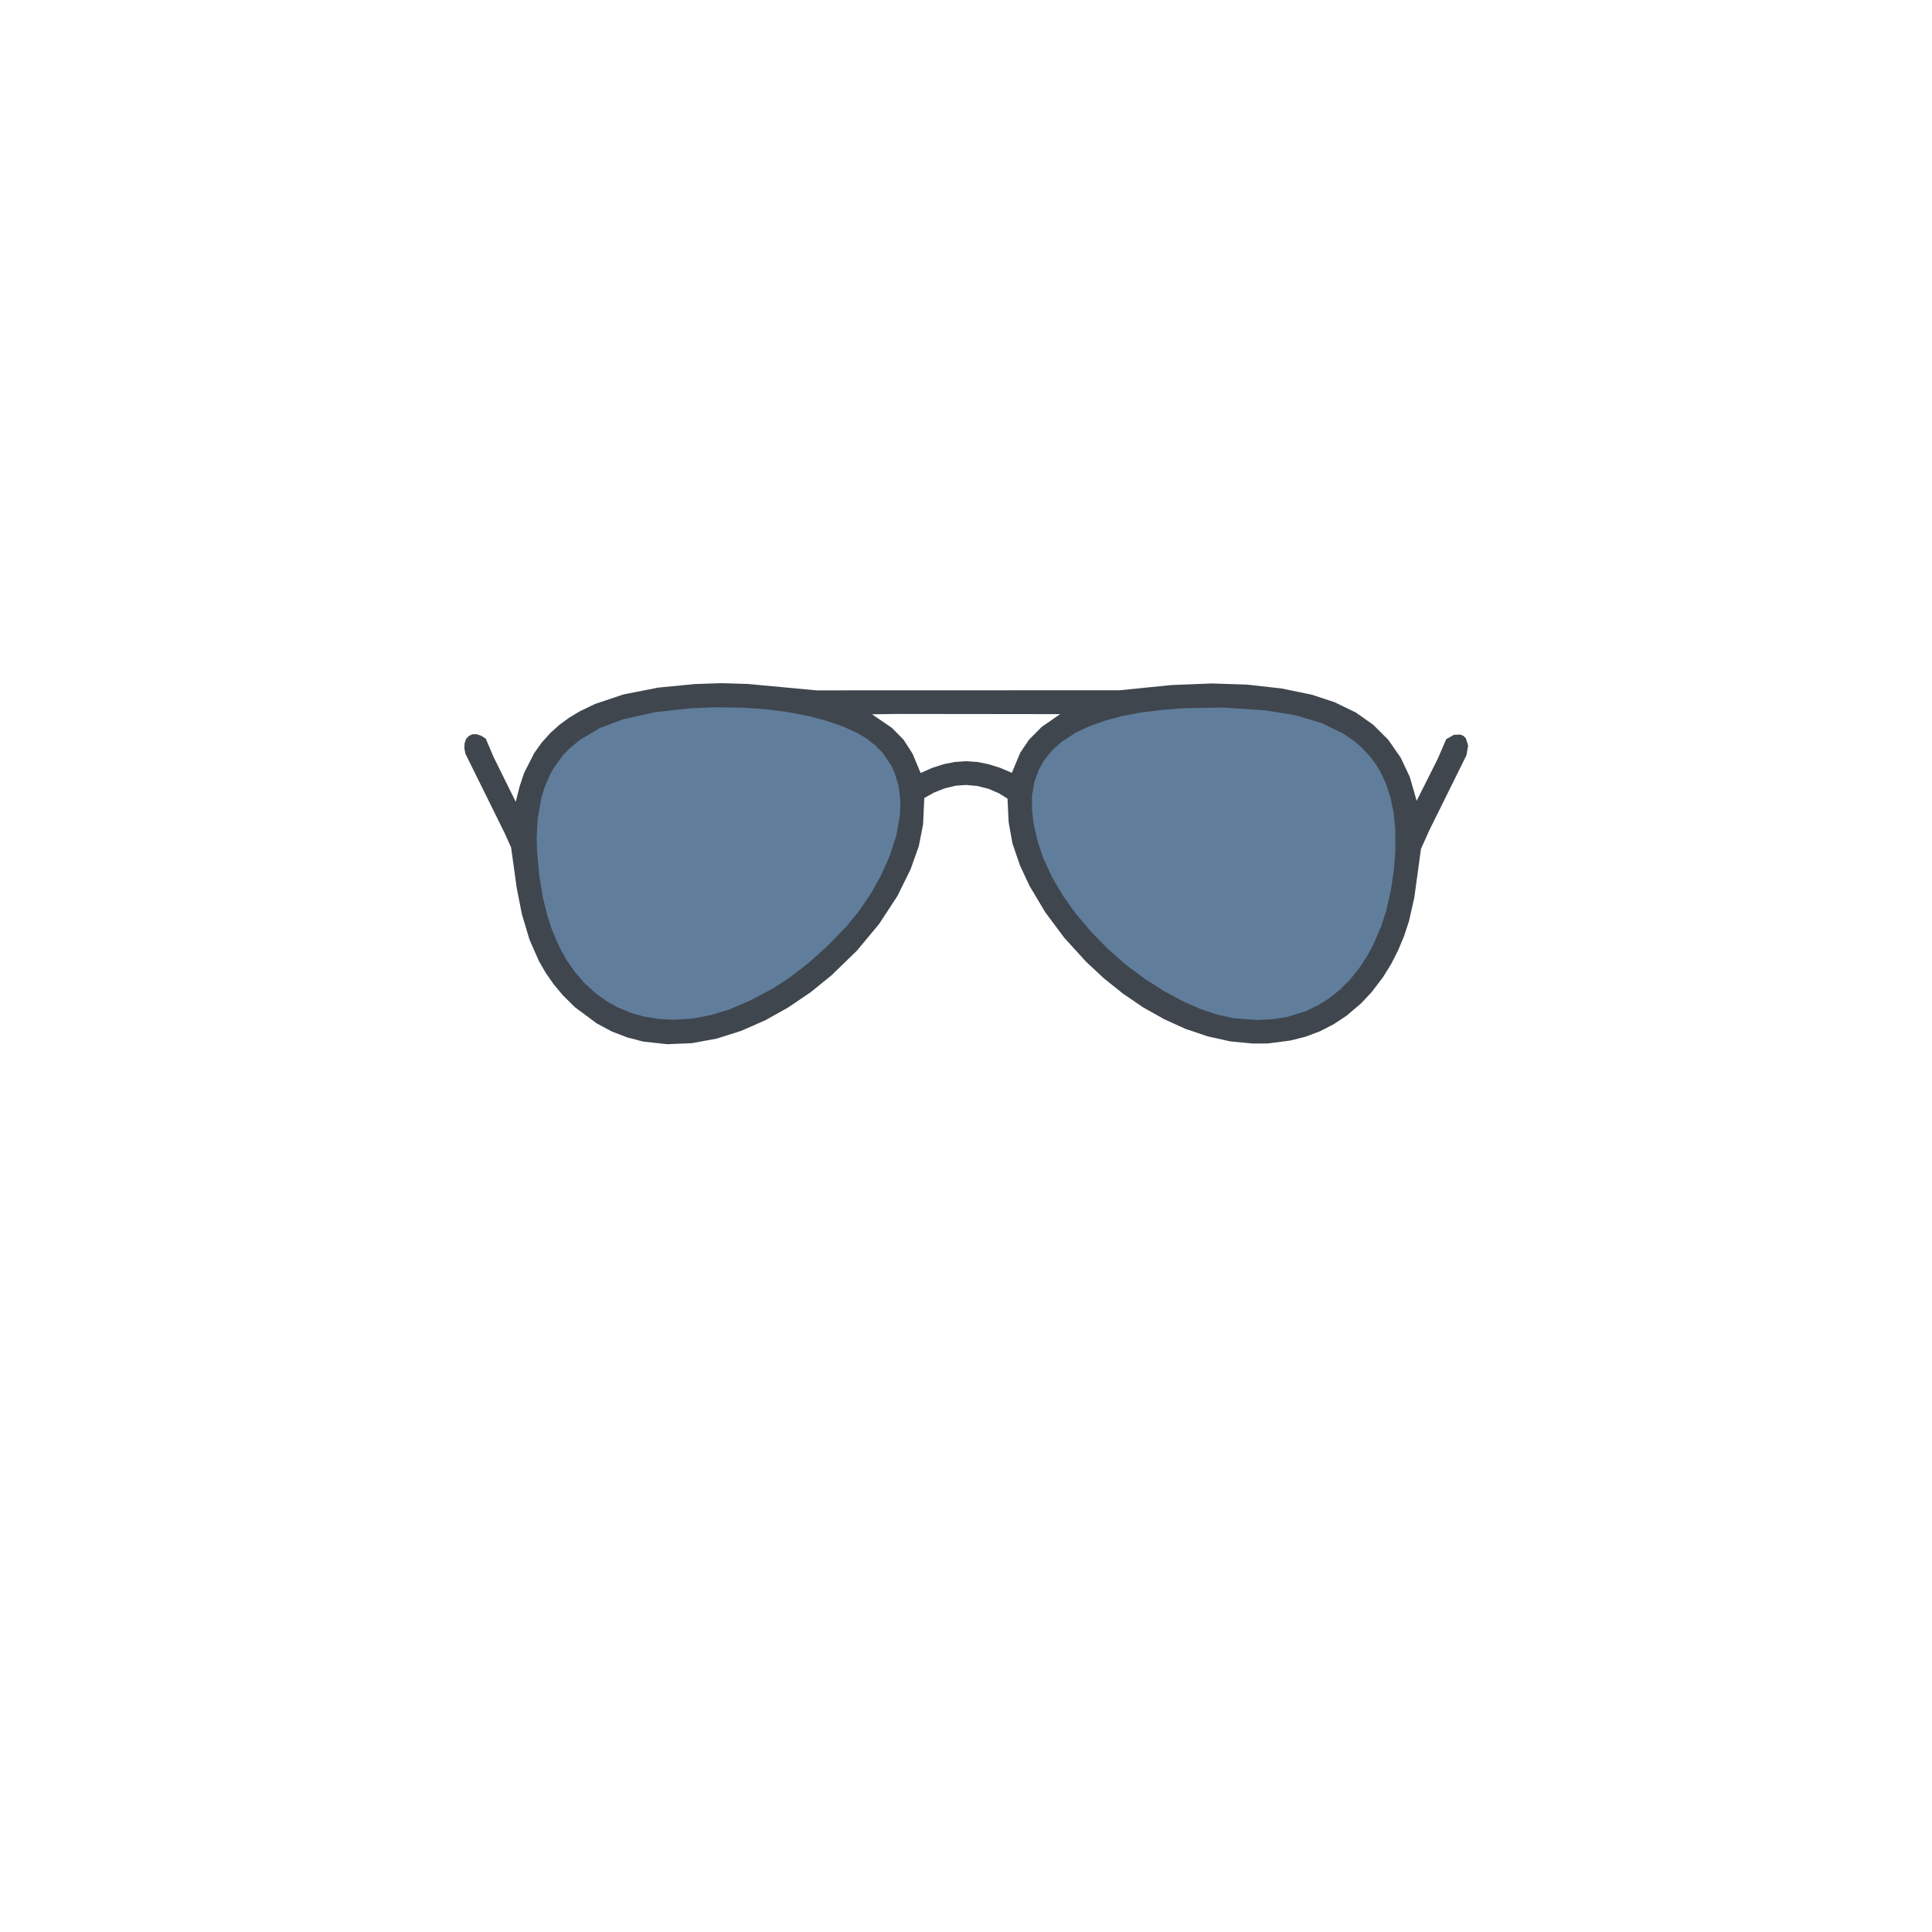
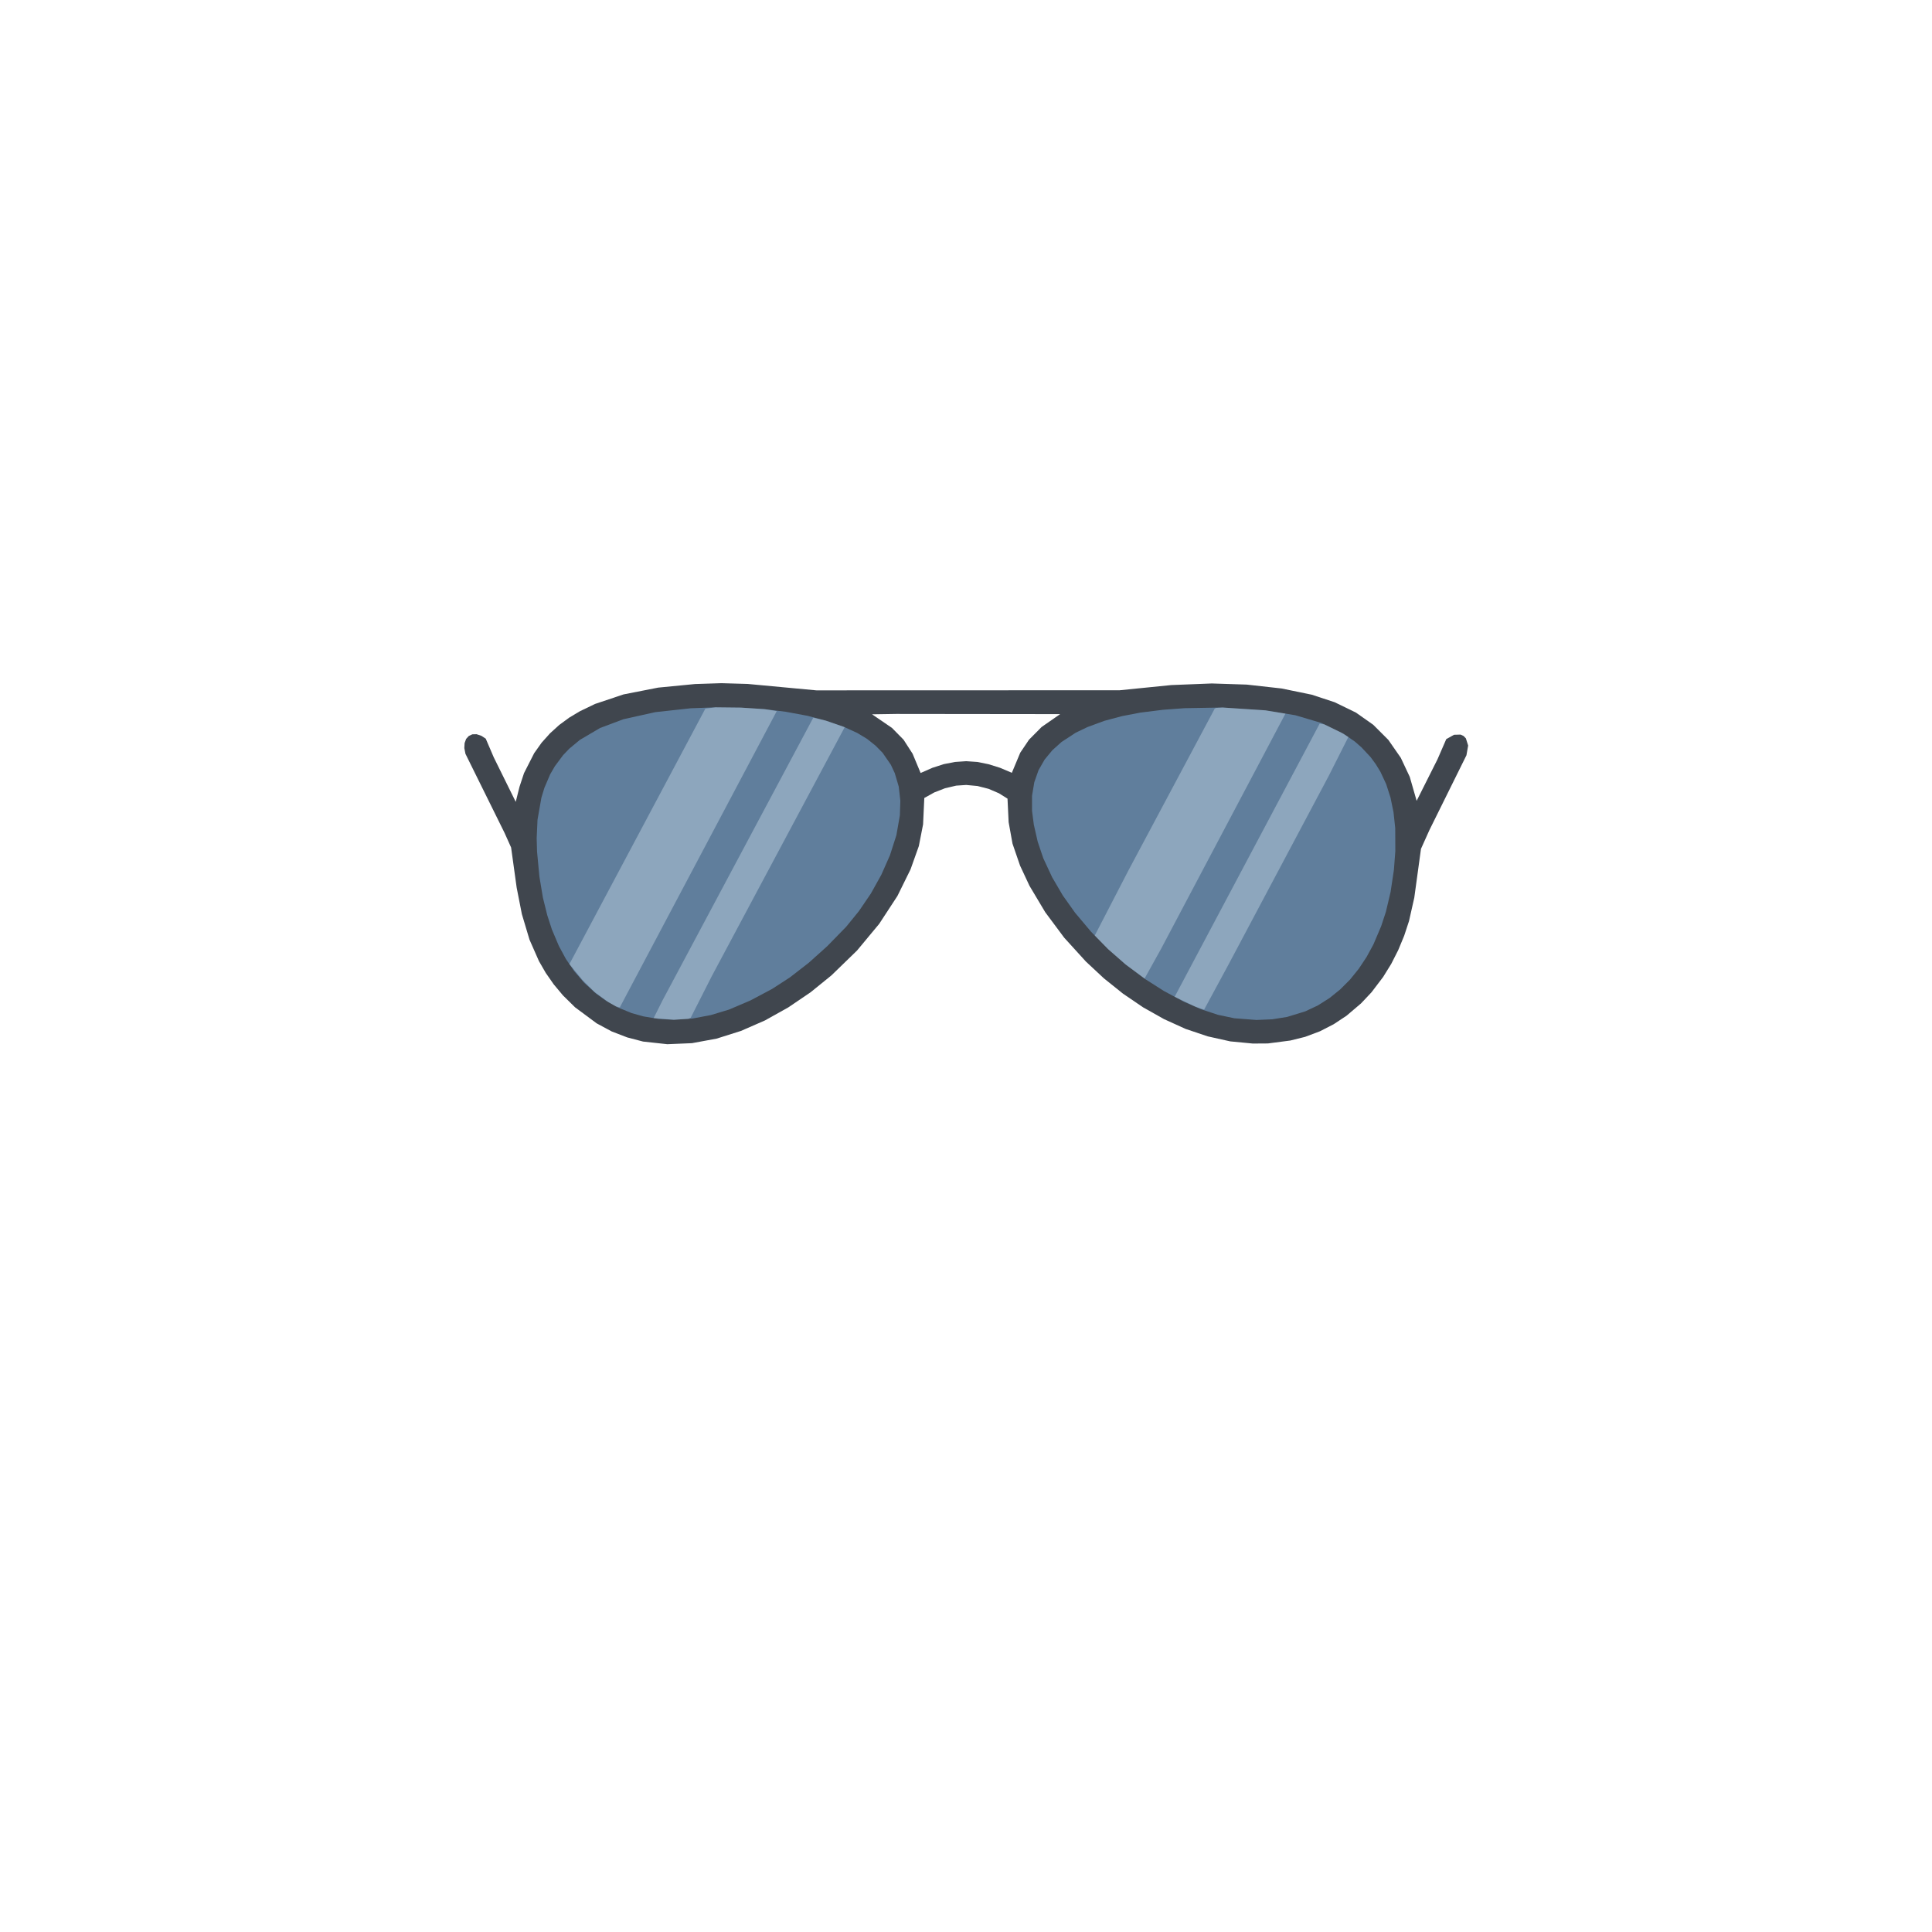
<svg xmlns="http://www.w3.org/2000/svg" version="1.1" viewBox="0 0 2048 2048" width="1024" height="1024">
  <path transform="translate(0,0)" fill="rgb(64,70,78)" d="M 546.7 850.0 L 523.4 802.8 L 514.9 783.0 L 510.3 780.0 L 505.2 778.3 L 500.7 778.4 L 496.9 780.2 L 494.1 783.3 L 492.5 787.7 L 492.2 793.0 L 493.4 799.1 L 534.8 882.8 L 541.8 898.4 L 547.7 941.0 L 553.2 969.0 L 561.3 996.1 L 571.3 1018.8 L 578.5 1031.3 L 587.0 1043.5 L 596.8 1055.2 L 609.6 1067.8 L 632.5 1084.8 L 648.5 1093.4 L 664.9 1099.7 L 681.7 1104.1 L 707.4 1106.9 L 733.5 1105.8 L 759.6 1101.0 L 785.5 1092.8 L 810.9 1081.7 L 835.6 1067.9 L 859.2 1051.9 L 881.4 1033.9 L 908.5 1007.6 L 932.0 979.3 L 951.3 949.8 L 965.2 921.6 L 974.0 896.9 L 978.5 873.9 L 979.8 845.9 L 990.4 840.0 L 1001.7 835.6 L 1013.6 832.8 L 1024.2 832.1 L 1036.2 833.2 L 1047.9 836.2 L 1058.9 840.9 L 1068.0 846.6 L 1069.2 871.6 L 1073.3 894.3 L 1081.3 917.6 L 1091.3 939.0 L 1108.0 967.0 L 1128.1 994.0 L 1151.2 1019.4 L 1170.2 1037.1 L 1190.4 1053.3 L 1211.7 1067.8 L 1233.9 1080.3 L 1256.8 1090.7 L 1280.3 1098.6 L 1304.1 1103.9 L 1328.0 1106.2 L 1344.0 1106.1 L 1367.8 1103.0 L 1383.5 1099.1 L 1399.2 1093.2 L 1413.8 1085.7 L 1427.4 1076.7 L 1442.8 1063.6 L 1453.9 1051.8 L 1466.2 1035.6 L 1474.8 1021.7 L 1482.2 1007.1 L 1488.5 991.9 L 1493.6 976.4 L 1499.2 951.6 L 1506.3 899.8 L 1515.3 879.8 L 1554.5 800.6 L 1556.3 790.3 L 1553.9 782.7 L 1551.5 780.2 L 1548.3 778.7 L 1541.3 778.9 L 1533.1 783.5 L 1523.8 804.9 L 1501.7 848.9 L 1494.4 823.5 L 1484.9 803.3 L 1471.7 784.3 L 1455.7 768.3 L 1437.4 755.4 L 1414.8 744.4 L 1390.5 736.4 L 1358.4 729.8 L 1321.6 725.7 L 1284.6 724.5 L 1241.6 726.2 L 1186.9 731.7 L 865.4 731.8 L 792.5 725.0 L 764.7 724.2 L 736.8 725.1 L 697.7 728.9 L 661.0 736.1 L 630.8 746.2 L 614.8 753.9 L 603.4 760.7 L 592.8 768.5 L 583.1 777.3 L 574.2 787.2 L 566.3 798.3 L 555.5 819.5 L 550.7 834.0 z M 924.4 757.2 L 950.1 756.8 L 1123.8 757.0 L 1104.2 770.6 L 1090.8 784.1 L 1081.5 797.9 L 1072.6 819.2 L 1060.1 813.9 L 1047.9 810.1 L 1036.0 807.7 L 1024.2 806.9 L 1012.4 807.7 L 1000.5 810.0 L 988.4 813.9 L 975.9 819.4 L 967.4 799.0 L 957.8 784.1 L 945.5 771.6 z" />
  <path transform="translate(0,0)" fill="rgb(96,126,156)" d="M 1255.7 750.7 L 1232.8 752.4 L 1208.8 755.4 L 1189.5 759.1 L 1170.7 764.1 L 1152.8 770.7 L 1140.3 776.7 L 1125.3 786.5 L 1115.6 795.2 L 1107.4 805.1 L 1100.9 816.4 L 1096.4 829.2 L 1094.0 843.5 L 1094.0 859.5 L 1095.9 874.2 L 1100.0 892.2 L 1105.9 909.7 L 1115.3 929.9 L 1126.6 949.2 L 1139.6 967.5 L 1156.5 987.6 L 1174.6 1006.1 L 1193.4 1022.6 L 1214.0 1037.9 L 1233.8 1050.5 L 1254.6 1061.7 L 1272.8 1069.7 L 1290.9 1075.7 L 1308.4 1079.4 L 1331.8 1081.2 L 1348.6 1080.5 L 1364.3 1078.0 L 1383.6 1072.1 L 1397.0 1065.8 L 1409.3 1058.0 L 1420.6 1048.9 L 1431.0 1038.5 L 1440.3 1027.0 L 1448.6 1014.5 L 1455.9 1001.1 L 1464.1 981.8 L 1469.1 966.6 L 1474.1 945.4 L 1477.6 922.1 L 1479.1 902.3 L 1479.0 877.9 L 1477.2 861.1 L 1474.0 845.5 L 1469.4 831.2 L 1463.3 818.1 L 1458.4 810.1 L 1452.9 802.6 L 1443.3 792.3 L 1436.2 786.1 L 1424.2 777.8 L 1400.8 766.4 L 1373.2 758.2 L 1341.4 753.0 L 1296.0 750.0 z M 732.2 750.8 L 694.7 754.9 L 660.9 762.4 L 636.1 771.7 L 614.7 784.3 L 603.5 793.6 L 596.9 800.5 L 588.2 812.2 L 583.2 820.8 L 577.1 835.1 L 573.9 845.6 L 569.8 868.9 L 568.9 888.6 L 569.3 902.8 L 571.8 929.3 L 575.5 951.5 L 580.1 970.1 L 585.0 985.2 L 592.4 1002.7 L 599.9 1016.6 L 608.9 1029.7 L 619.4 1041.9 L 631.8 1053.2 L 642.8 1061.1 L 654.4 1067.7 L 669.5 1073.9 L 682.0 1077.4 L 698.0 1080.1 L 714.3 1081.0 L 734.0 1079.7 L 753.6 1076.0 L 772.8 1070.2 L 795.5 1060.5 L 818.5 1048.3 L 837.3 1036.1 L 857.3 1020.6 L 876.9 1003.0 L 897.0 982.4 L 910.5 965.8 L 923.1 947.3 L 934.2 927.4 L 943.4 906.6 L 950.2 885.4 L 953.9 864.3 L 954.4 848.8 L 952.7 833.8 L 948.5 819.6 L 944.3 810.6 L 935.6 798.0 L 928.1 790.4 L 919.2 783.3 L 908.8 777.0 L 893.9 770.2 L 875.4 763.9 L 856.1 758.8 L 832.9 754.5 L 809.3 751.6 L 785.4 750.1 L 758.5 749.8 z" />
+   <path transform="translate(0,0)" fill="rgb(226,240,250)" fill-opacity="0.35" d="M 1287.7 751.1 L 1196.6 921.9 L 1160.5 991.7 L 1174.6 1006.1 L 1193.0 1022.2 L 1213.3 1037.3 L 1230.9 1005.6 L 1362.6 756.5 L 1341.4 753.0 L 1296.0 750.0 L 1289.5 750.4 z M 747.7 751.2 L 603.6 1022.0 L 617.6 1039.0 L 630.3 1051.6 L 644.9 1062.3 L 652.9 1066.8 L 657.0 1067.9 L 823.4 753.8 L 810.9 751.8 L 785.4 750.1 L 758.5 749.8 z M 1398.9 767.1 L 1245.2 1056.6 L 1266.7 1066.9 L 1275.5 1070.0 L 1276.5 1070.1 L 1302.4 1022.2 L 1408.6 822.3 L 1429.3 781.3 L 1422.2 776.8 L 1403.9 767.9 z M 862.1 760.8 L 702.6 1059.9 L 692.9 1079.2 L 714.3 1081.0 L 729.8 1080.0 L 732.2 1078.8 L 754.4 1035.0 L 895.4 770.9 L 875.4 763.9 z" />
</svg>
